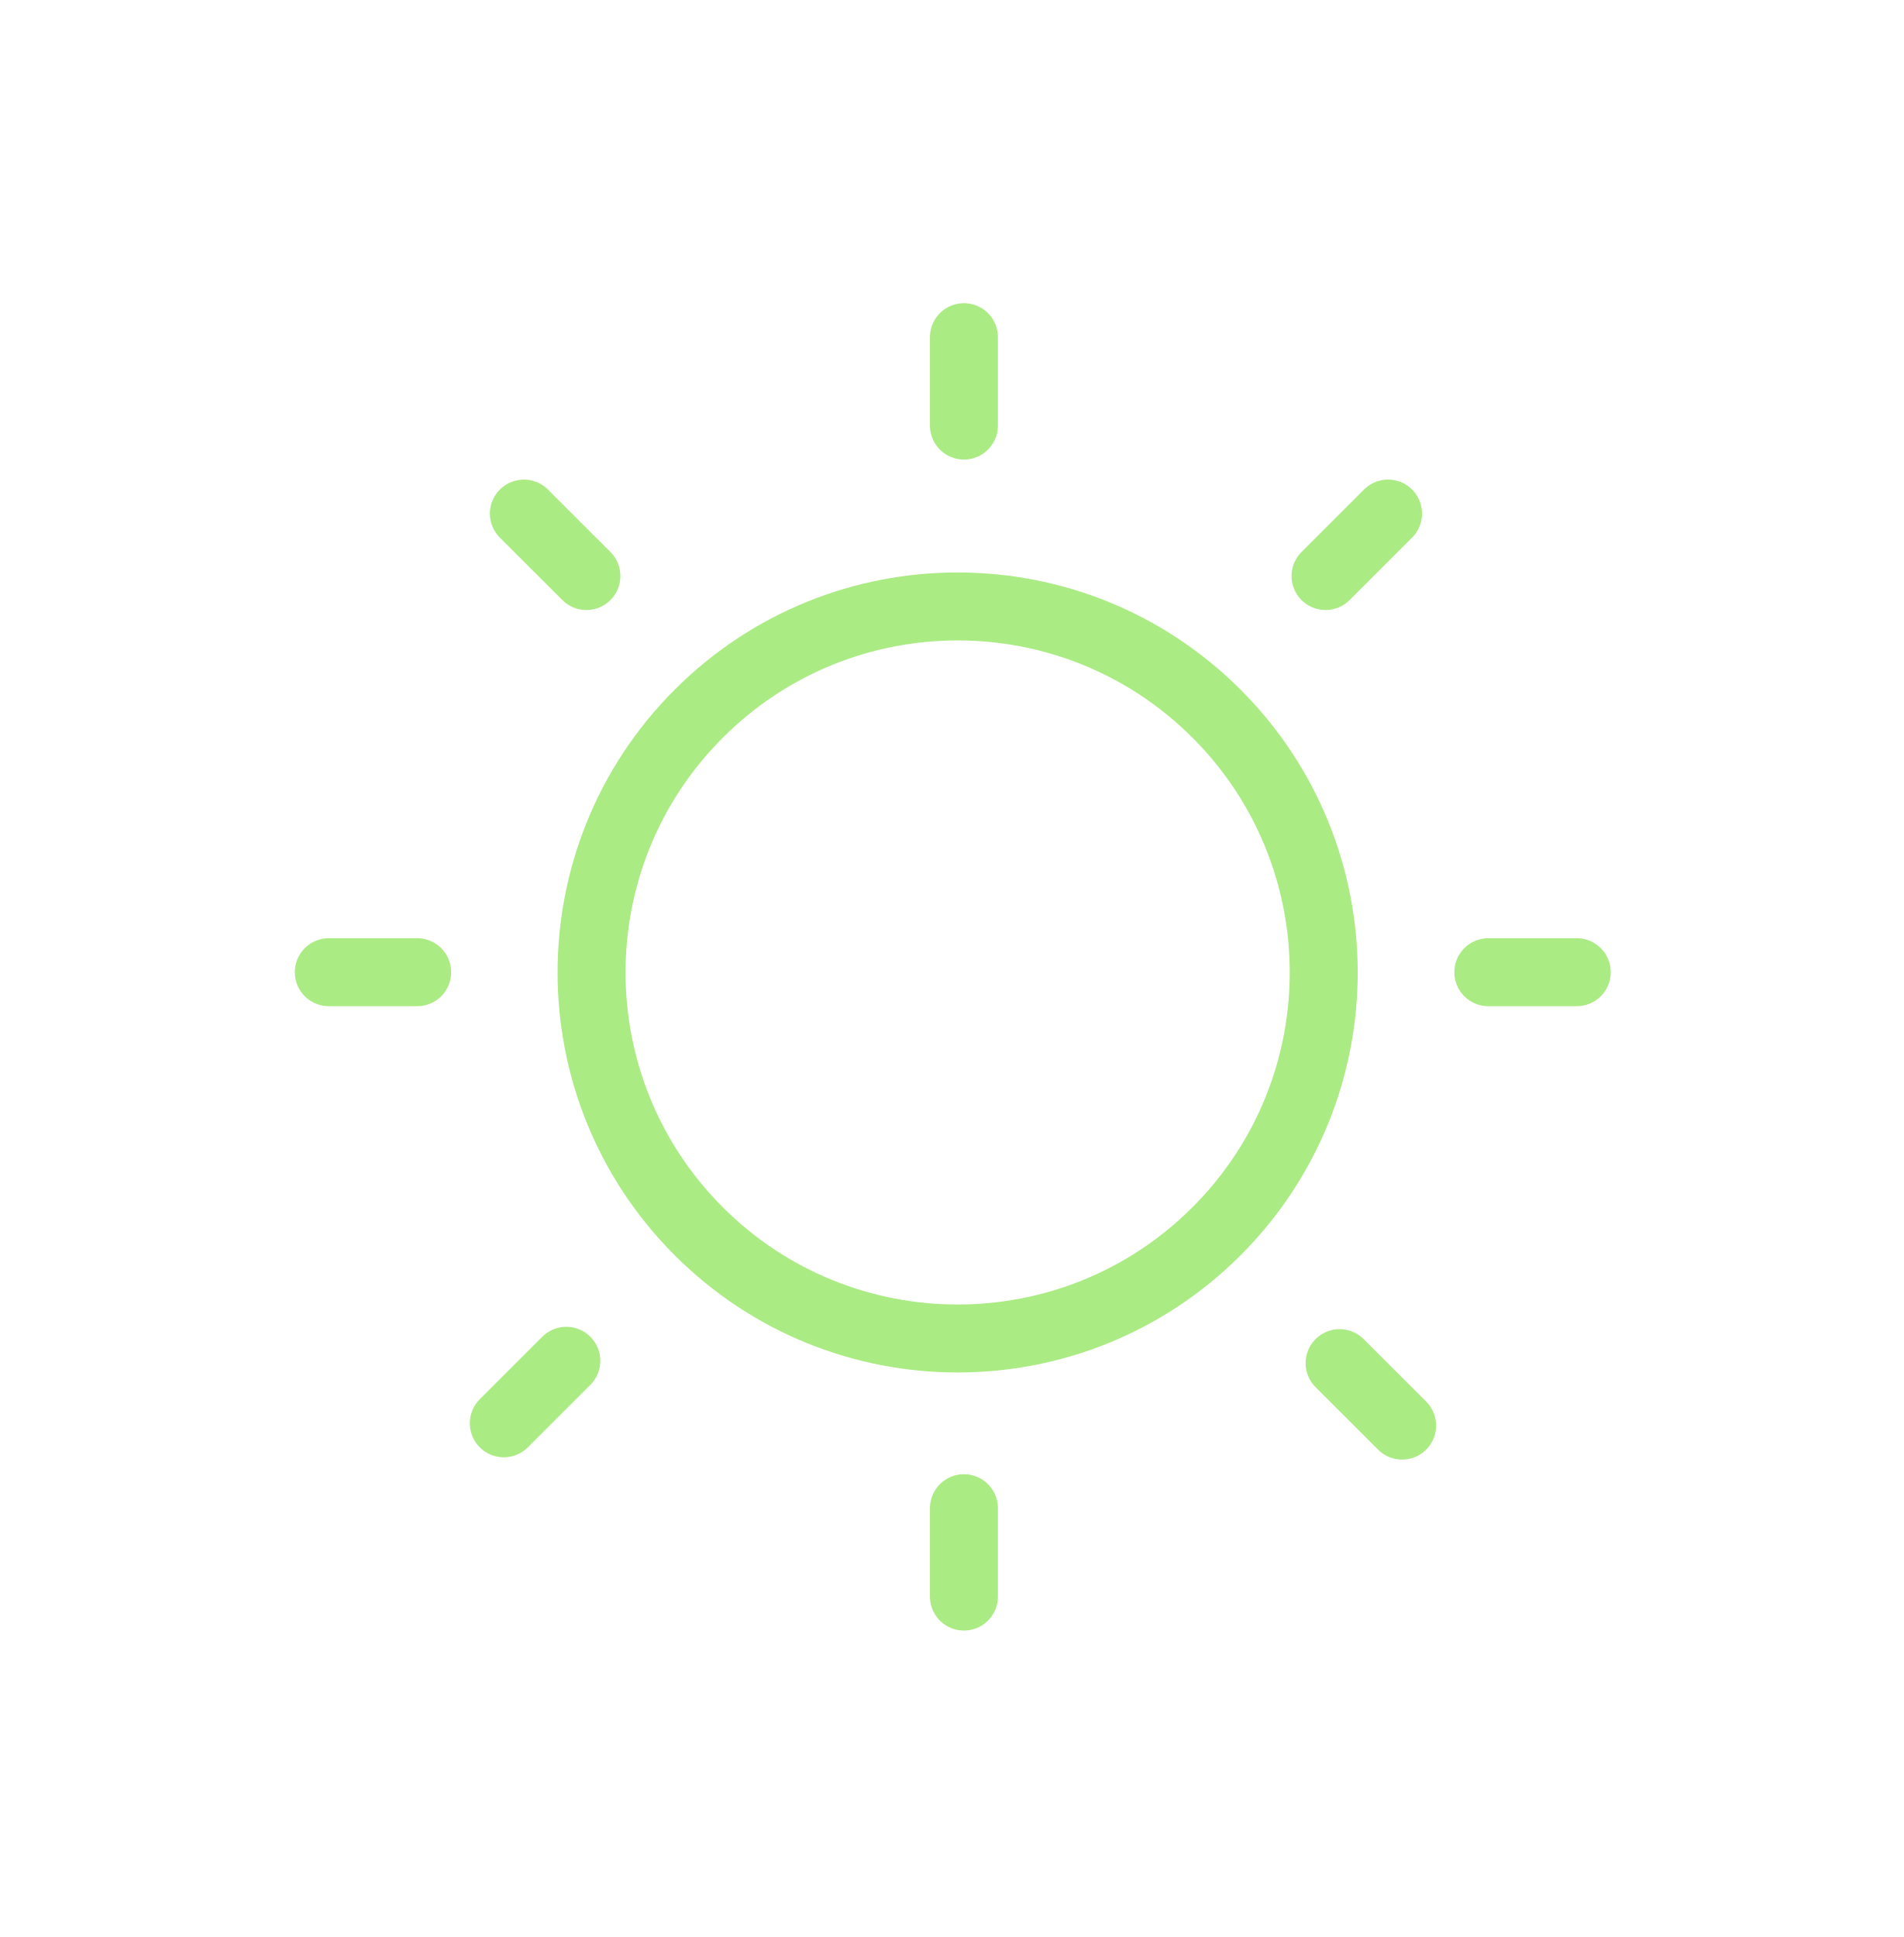
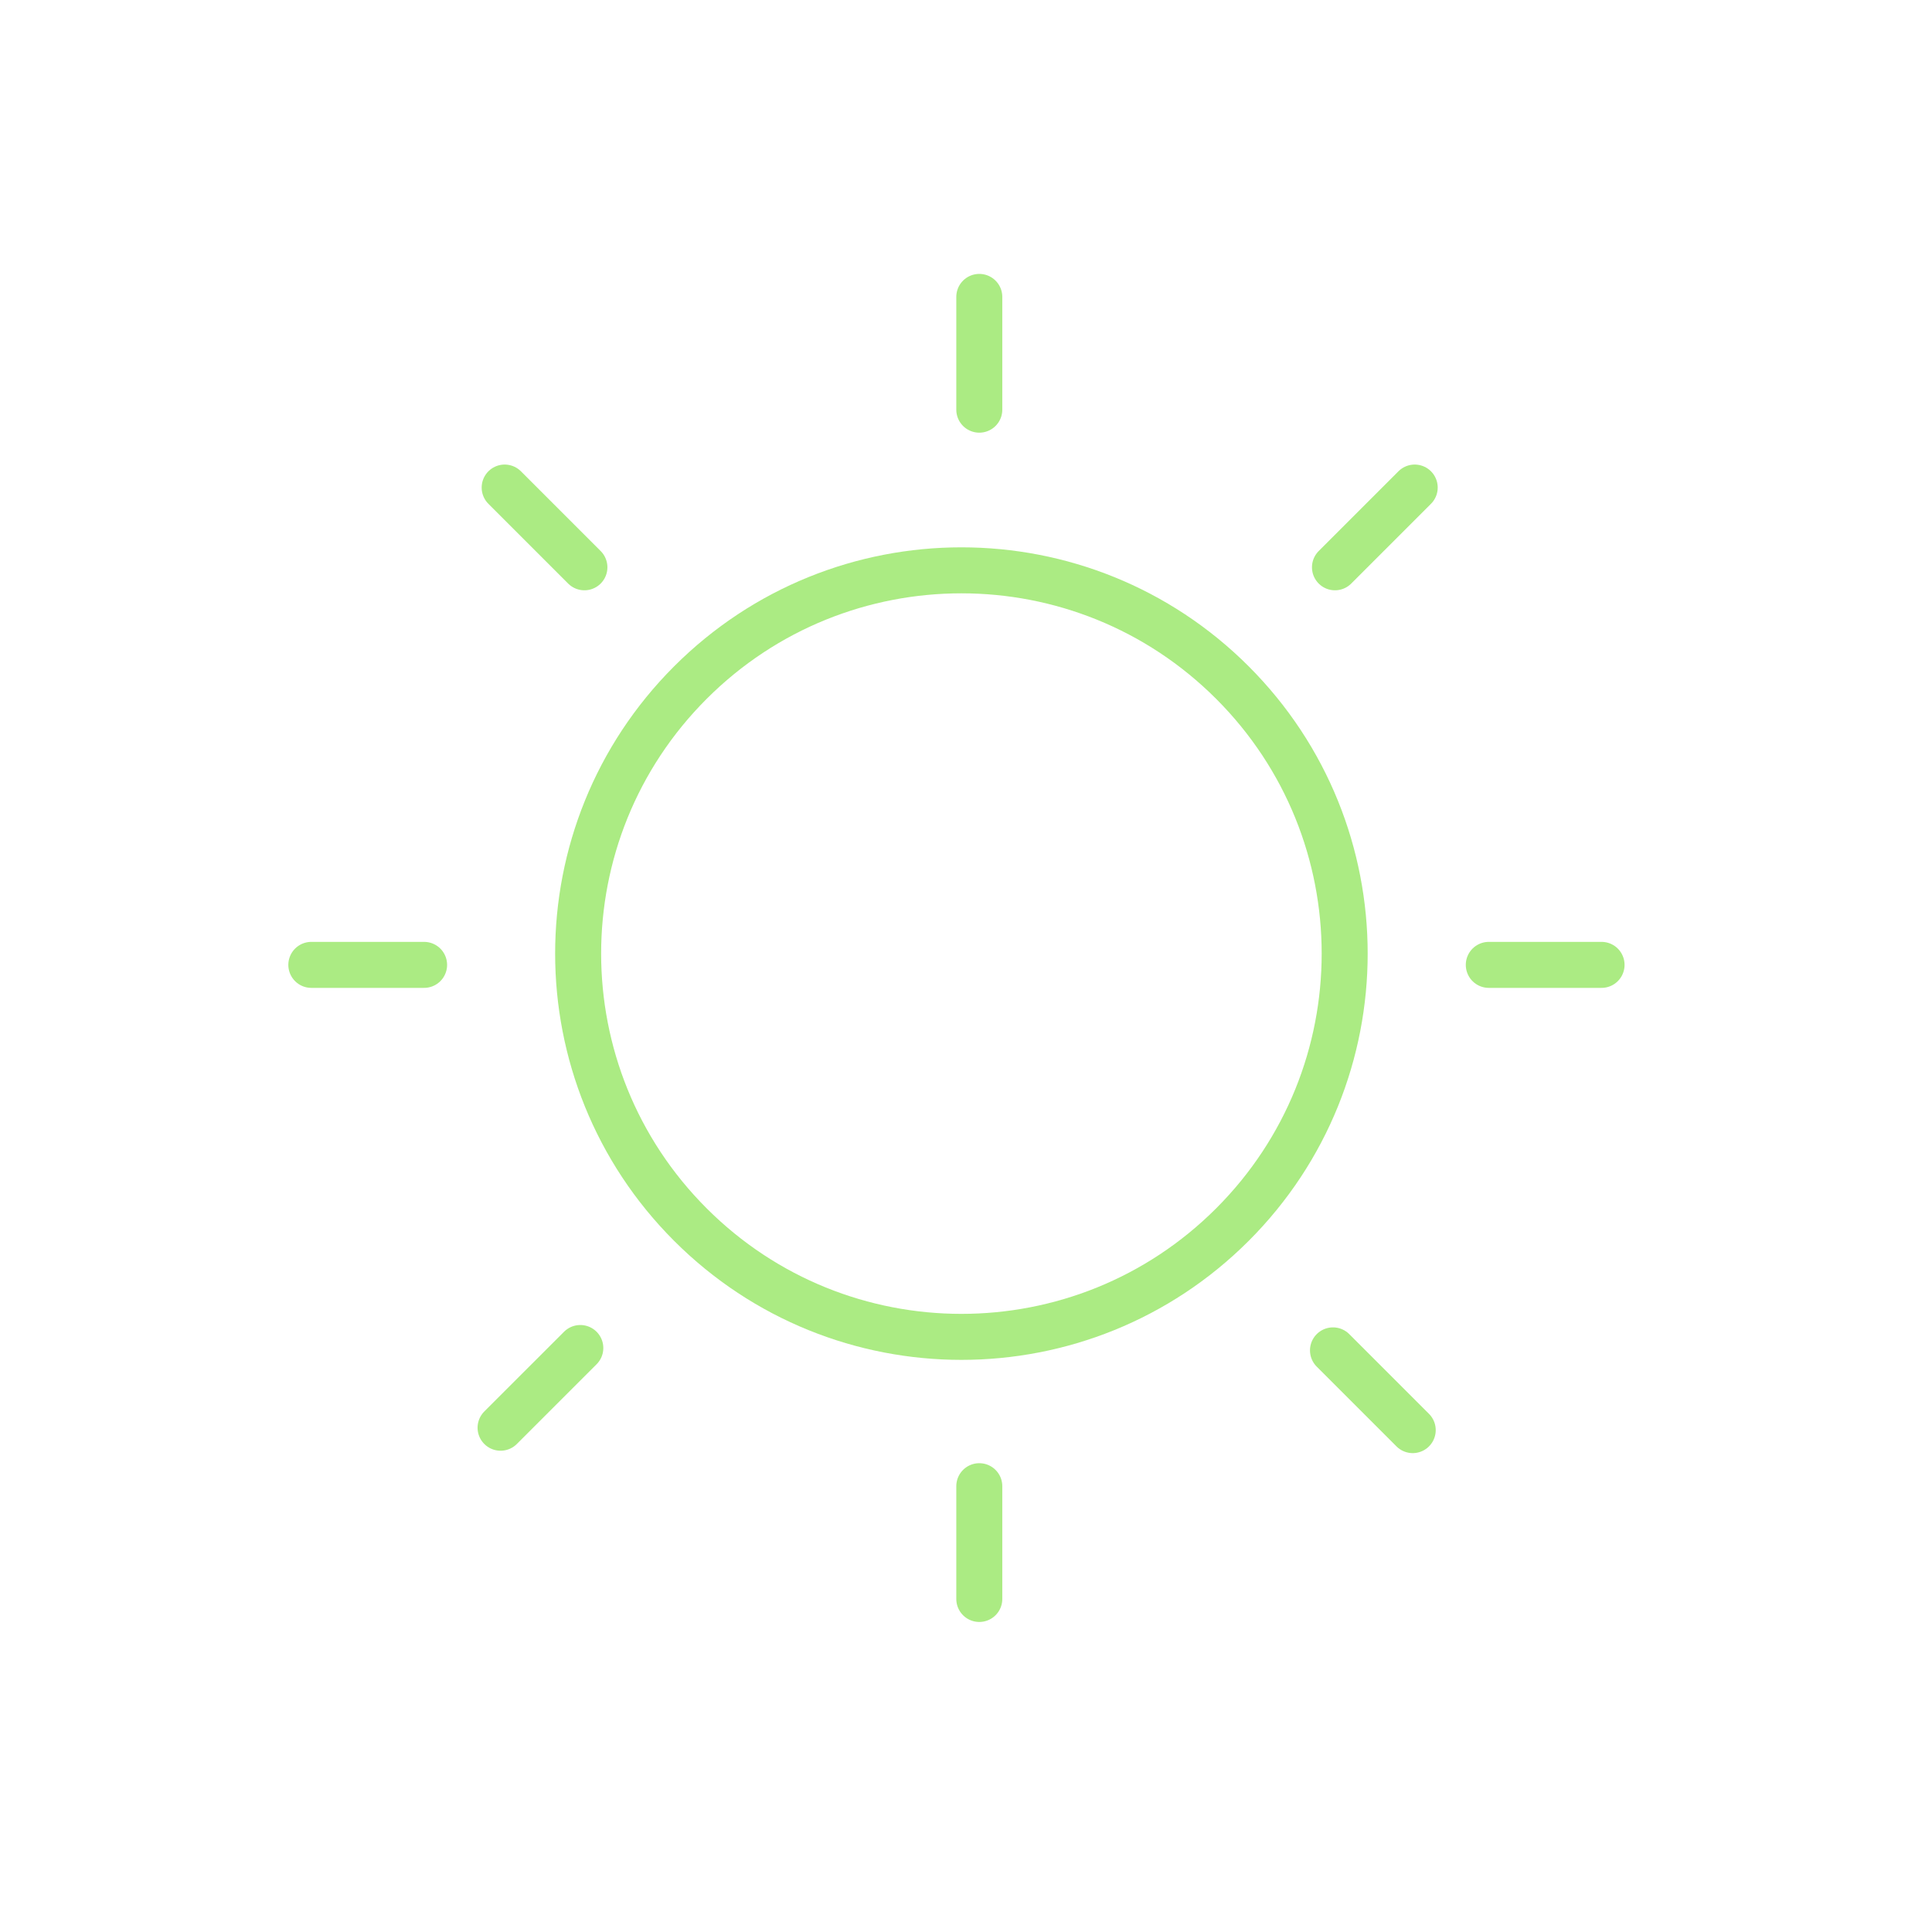
- <svg xmlns="http://www.w3.org/2000/svg" width="56" height="57" viewBox="0 0 56 57" fill="none">
-   <circle cx="28.176" cy="28.617" r="10.771" transform="rotate(45 28.176 28.6167)" stroke="#ABEB83" stroke-width="2" />
-   <line x1="39" y1="16.951" x2="40.839" y2="15.113" stroke="#ABEB83" stroke-width="2" stroke-linecap="round" stroke-linejoin="round" />
-   <line x1="39.414" y1="40.113" x2="41.253" y2="41.951" stroke="#ABEB83" stroke-width="2" stroke-linecap="round" stroke-linejoin="round" />
-   <line x1="15.414" y1="15.113" x2="17.253" y2="16.951" stroke="#ABEB83" stroke-width="2" stroke-linecap="round" stroke-linejoin="round" />
-   <line x1="14.823" y1="41.883" x2="16.662" y2="40.044" stroke="#ABEB83" stroke-width="2" stroke-linecap="round" stroke-linejoin="round" />
-   <line x1="28.361" y1="12.523" x2="28.361" y2="9.922" stroke="#ABEB83" stroke-width="2" stroke-linecap="round" stroke-linejoin="round" />
-   <line x1="43.79" y1="28.609" x2="46.391" y2="28.609" stroke="#ABEB83" stroke-width="2" stroke-linecap="round" stroke-linejoin="round" />
-   <line x1="9.674" y1="28.609" x2="12.274" y2="28.609" stroke="#ABEB83" stroke-width="2" stroke-linecap="round" stroke-linejoin="round" />
-   <line x1="28.361" y1="46.982" x2="28.361" y2="44.382" stroke="#ABEB83" stroke-width="2" stroke-linecap="round" stroke-linejoin="round" />
+ <svg xmlns="http://www.w3.org/2000/svg" width="84" height="84" viewBox="0 0 84 84" fill="none">
+   <circle cx="41.8" cy="41.461" r="16.664" transform="rotate(45 41.8003 41.4614)" stroke="#ABEB83" stroke-width="2" />
+   <line x1="58.042" y1="24.665" x2="61.509" y2="21.198" stroke="#ABEB83" stroke-width="2" stroke-linecap="round" stroke-linejoin="round" />
+   <line x1="57.956" y1="58.712" x2="61.423" y2="62.179" stroke="#ABEB83" stroke-width="2" stroke-linecap="round" stroke-linejoin="round" />
+   <line x1="21.942" y1="21.198" x2="25.409" y2="24.665" stroke="#ABEB83" stroke-width="2" stroke-linecap="round" stroke-linejoin="round" />
+   <line x1="21.764" y1="62.075" x2="25.231" y2="58.609" stroke="#ABEB83" stroke-width="2" stroke-linecap="round" stroke-linejoin="round" />
+   <line x1="42.578" y1="17.812" x2="42.578" y2="12.909" stroke="#ABEB83" stroke-width="2" stroke-linecap="round" stroke-linejoin="round" />
+   <line x1="64.73" y1="41.951" x2="69.633" y2="41.951" stroke="#ABEB83" stroke-width="2" stroke-linecap="round" stroke-linejoin="round" />
+   <line x1="13.536" y1="41.951" x2="18.439" y2="41.951" stroke="#ABEB83" stroke-width="2" stroke-linecap="round" stroke-linejoin="round" />
+   <line x1="42.578" y1="69.52" x2="42.578" y2="64.617" stroke="#ABEB83" stroke-width="2" stroke-linecap="round" stroke-linejoin="round" />
</svg>
